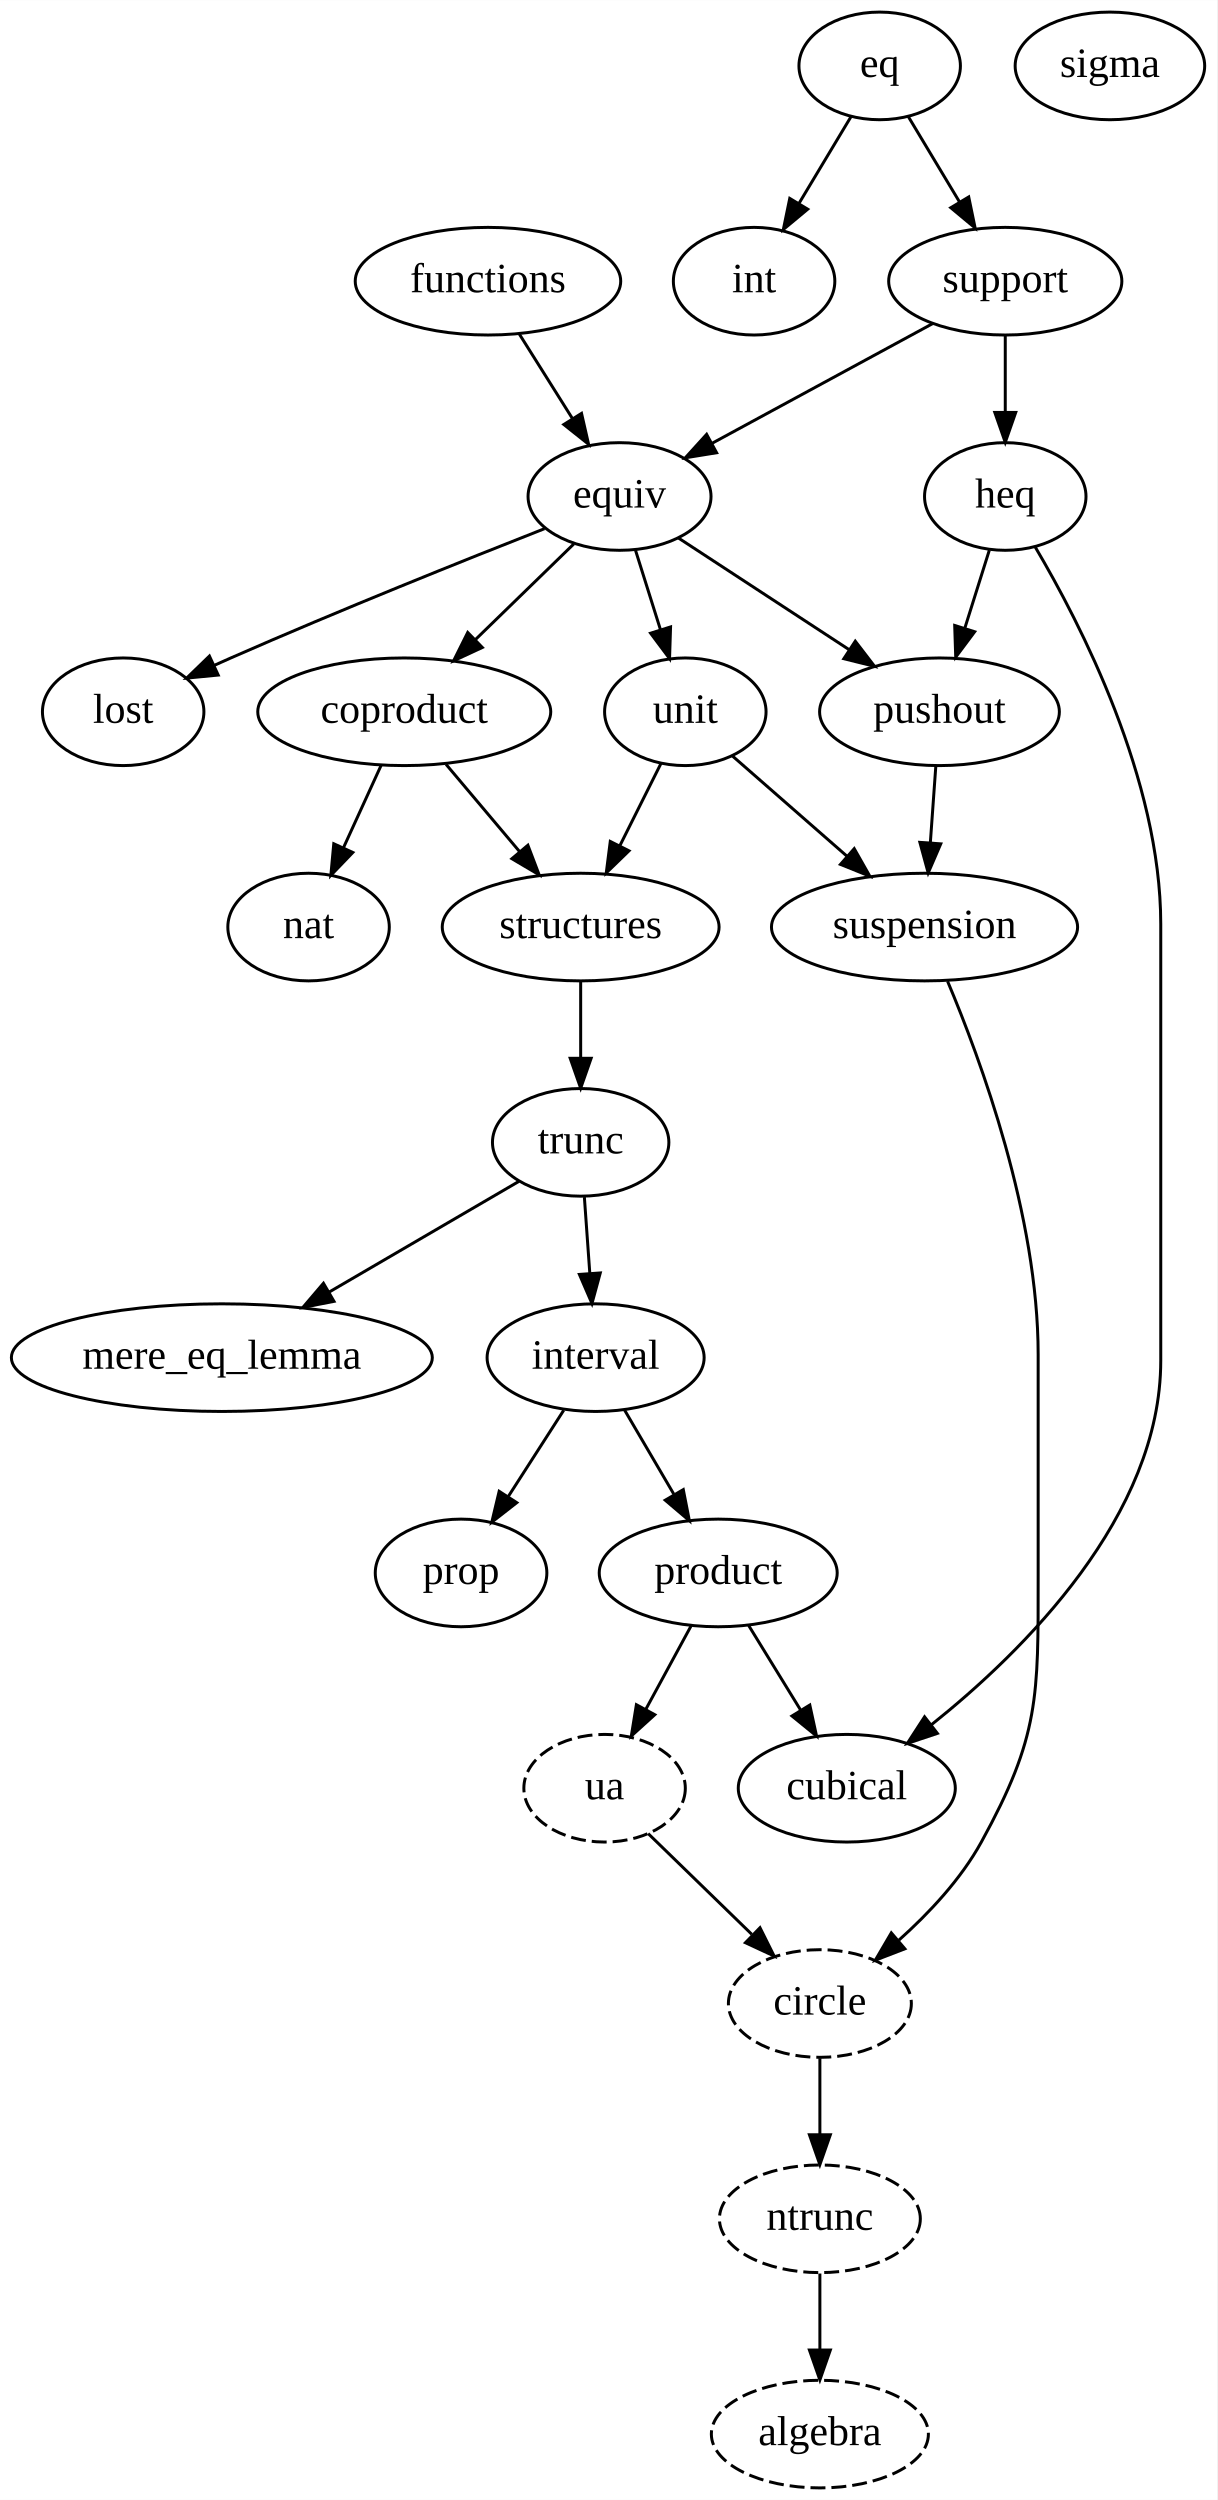
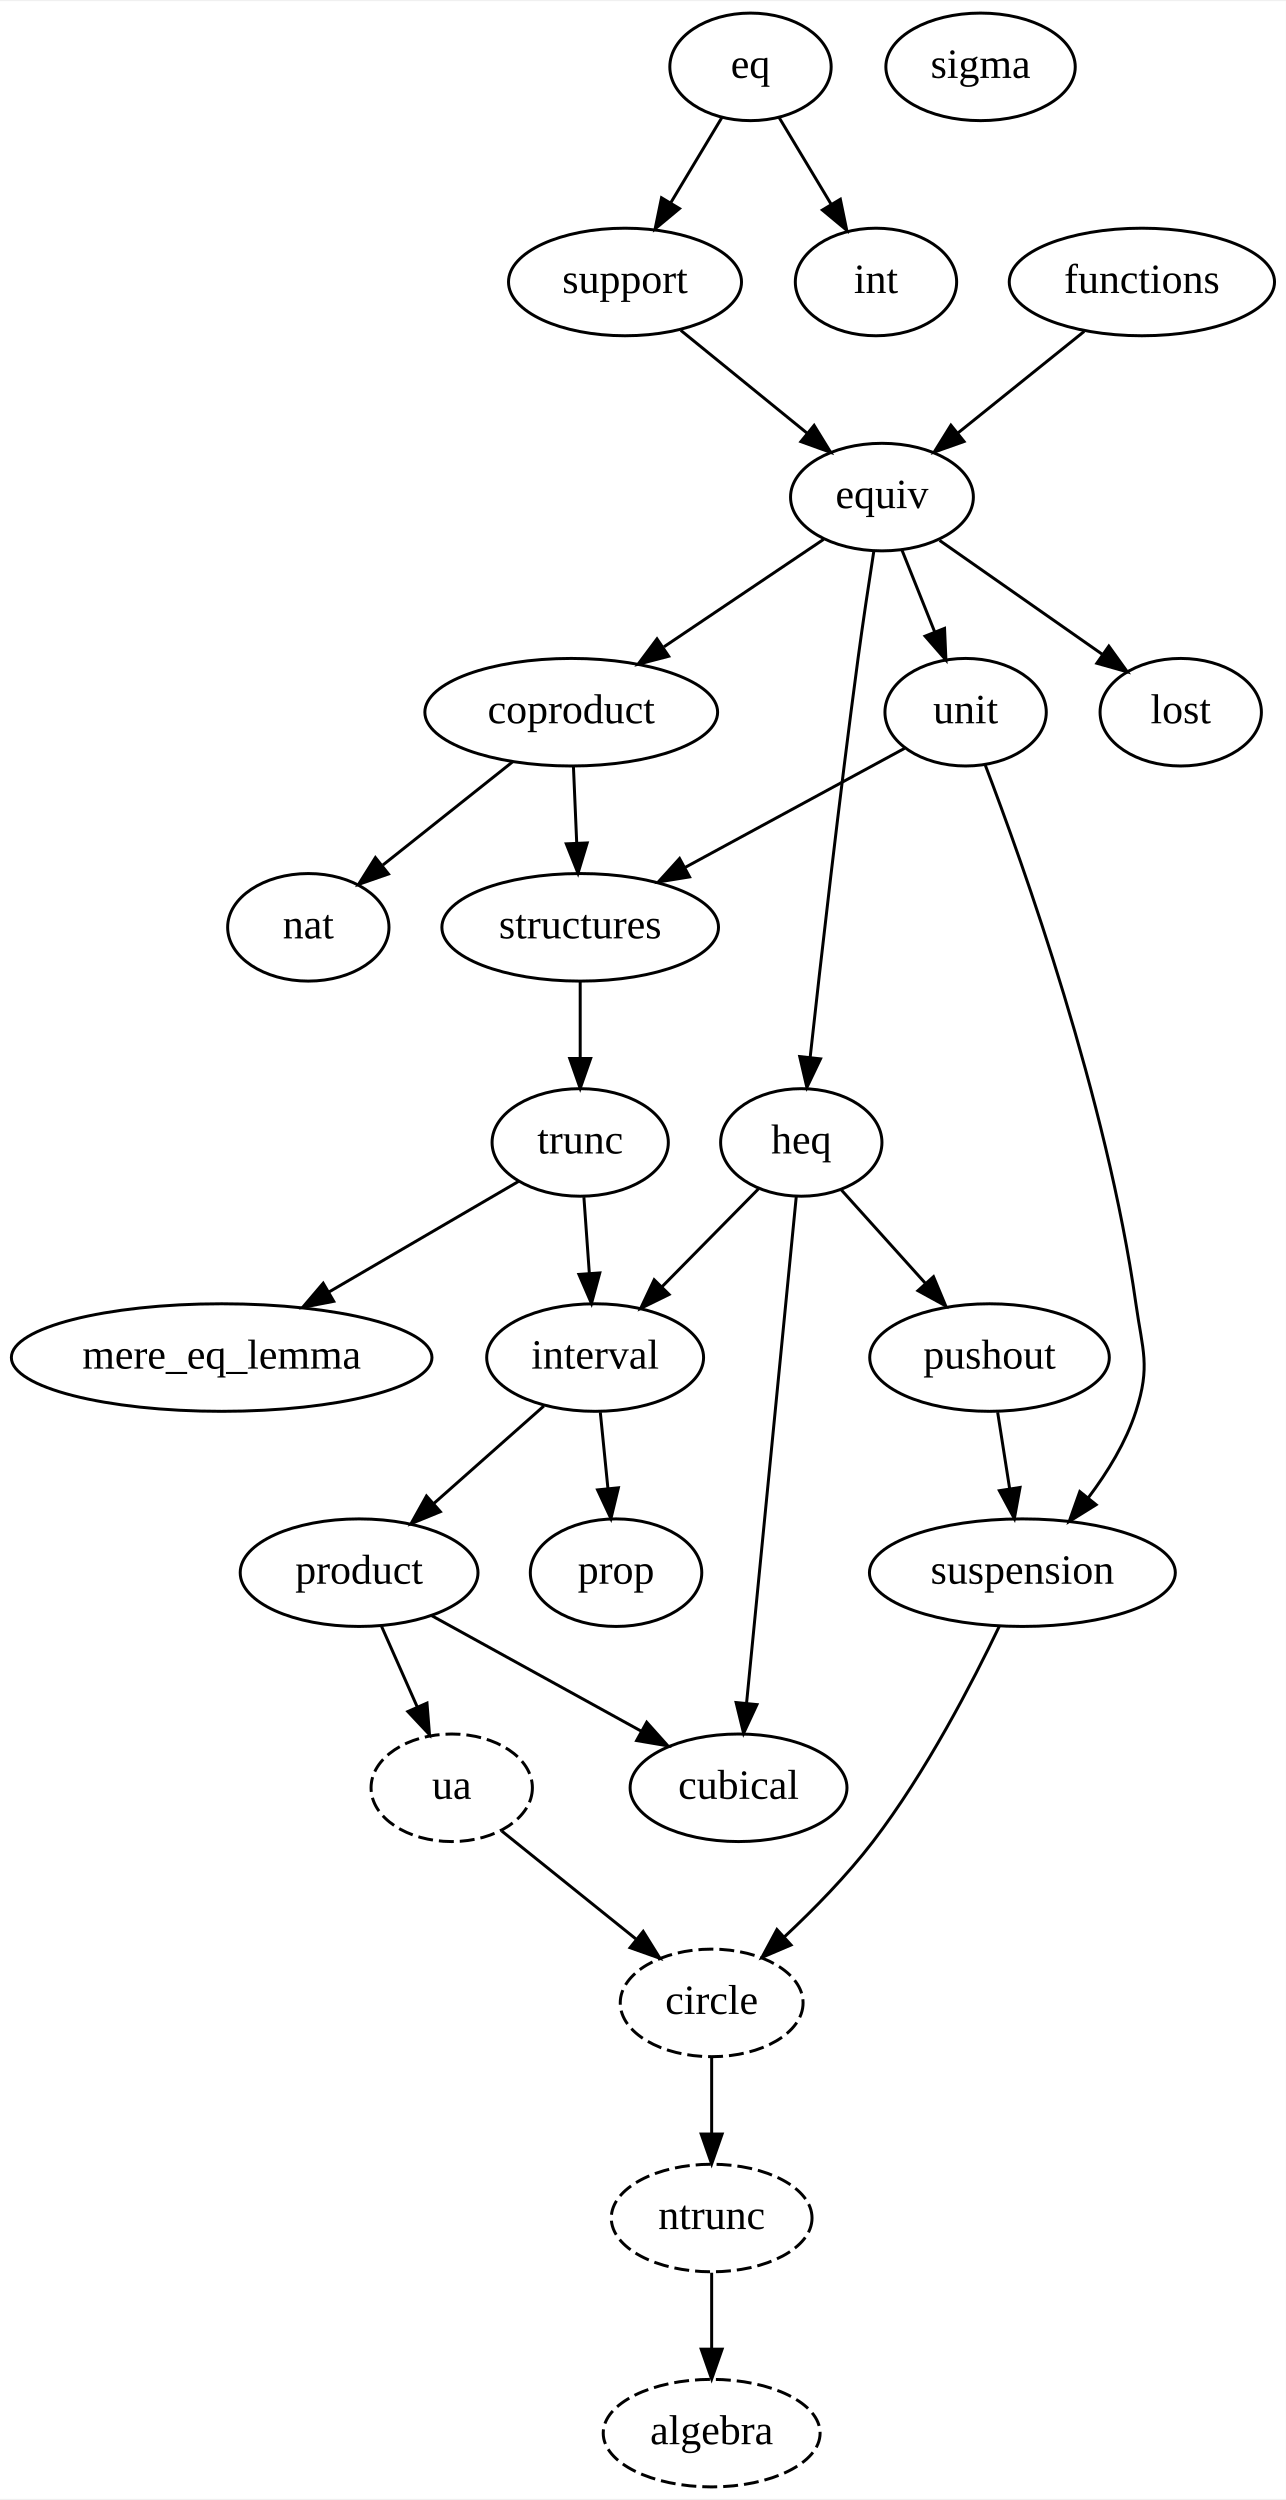
- <svg xmlns="http://www.w3.org/2000/svg" width="407pt" height="836pt" viewBox="0.00 0.00 407.04 836.00">
+ <svg xmlns="http://www.w3.org/2000/svg" width="430pt" height="836pt" viewBox="0.00 0.00 430.39 836.00">
  <g id="graph0" class="graph" transform="scale(1 1) rotate(0) translate(4 832)">
-     <polygon fill="white" stroke="none" points="-4,4 -4,-832 403.041,-832 403.041,4 -4,4" />
+     <polygon fill="white" stroke="none" points="-4,4 -4,-832 426.39,-832 426.39,4 -4,4" />
    <g id="node1" class="node">
-       <ellipse fill="none" stroke="black" stroke-dasharray="5,2" cx="270.194" cy="-18" rx="36.294" ry="18" />
-       <text text-anchor="middle" x="270.194" y="-14.3" font-family="Times New Roman,serif" font-size="14.00">algebra</text>
+       <ellipse fill="none" stroke="black" stroke-dasharray="5,2" cx="234.194" cy="-18" rx="36.294" ry="18" />
+       <text text-anchor="middle" x="234.194" y="-14.3" font-family="Times New Roman,serif" font-size="14.00">algebra</text>
    </g>
    <g id="node2" class="node">
-       <ellipse fill="none" stroke="black" stroke-dasharray="5,2" cx="270.194" cy="-90" rx="33.595" ry="18" />
-       <text text-anchor="middle" x="270.194" y="-86.3" font-family="Times New Roman,serif" font-size="14.00">ntrunc</text>
+       <ellipse fill="none" stroke="black" stroke-dasharray="5,2" cx="234.194" cy="-90" rx="33.595" ry="18" />
+       <text text-anchor="middle" x="234.194" y="-86.3" font-family="Times New Roman,serif" font-size="14.00">ntrunc</text>
    </g>
    <g id="edge1" class="edge">
-       <path fill="none" stroke="black" d="M270.194,-71.697C270.194,-63.983 270.194,-54.712 270.194,-46.112" />
-       <polygon fill="black" stroke="black" points="273.694,-46.104 270.194,-36.104 266.694,-46.104 273.694,-46.104" />
+       <path fill="none" stroke="black" d="M234.194,-71.697C234.194,-63.983 234.194,-54.712 234.194,-46.112" />
+       <polygon fill="black" stroke="black" points="237.694,-46.104 234.194,-36.104 230.694,-46.104 237.694,-46.104" />
    </g>
    <g id="node3" class="node">
-       <ellipse fill="none" stroke="black" stroke-dasharray="5,2" cx="270.194" cy="-162" rx="30.595" ry="18" />
-       <text text-anchor="middle" x="270.194" y="-158.3" font-family="Times New Roman,serif" font-size="14.00">circle</text>
-     </g>
-     <g id="edge13" class="edge">
-       <path fill="none" stroke="black" d="M270.194,-143.697C270.194,-135.983 270.194,-126.712 270.194,-118.112" />
-       <polygon fill="black" stroke="black" points="273.694,-118.104 270.194,-108.104 266.694,-118.104 273.694,-118.104" />
+       <ellipse fill="none" stroke="black" stroke-dasharray="5,2" cx="234.194" cy="-162" rx="30.595" ry="18" />
+       <text text-anchor="middle" x="234.194" y="-158.3" font-family="Times New Roman,serif" font-size="14.00">circle</text>
+     </g>
+     <g id="edge14" class="edge">
+       <path fill="none" stroke="black" d="M234.194,-143.697C234.194,-135.983 234.194,-126.712 234.194,-118.112" />
+       <polygon fill="black" stroke="black" points="237.694,-118.104 234.194,-108.104 230.694,-118.104 237.694,-118.104" />
    </g>
    <g id="node4" class="node">
-       <ellipse fill="none" stroke="black" cx="305.194" cy="-522" rx="51.191" ry="18" />
-       <text text-anchor="middle" x="305.194" y="-518.3" font-family="Times New Roman,serif" font-size="14.00">suspension</text>
+       <ellipse fill="none" stroke="black" cx="338.194" cy="-306" rx="51.191" ry="18" />
+       <text text-anchor="middle" x="338.194" y="-302.3" font-family="Times New Roman,serif" font-size="14.00">suspension</text>
    </g>
    <g id="edge2" class="edge">
-       <path fill="none" stroke="black" d="M312.884,-503.907C323.987,-477.623 343.194,-425.447 343.194,-379 343.194,-379 343.194,-379 343.194,-305 343.194,-264.553 343.675,-251.446 324.194,-216 317.354,-203.555 306.662,-192.17 296.591,-183.169" />
-       <polygon fill="black" stroke="black" points="298.617,-180.298 288.732,-176.486 294.083,-185.63 298.617,-180.298" />
+       <path fill="none" stroke="black" d="M330.469,-288.06C321.601,-269.481 305.968,-239.221 288.194,-216 279.5,-204.641 268.432,-193.357 258.582,-184.138" />
+       <polygon fill="black" stroke="black" points="260.758,-181.385 251.013,-177.226 256.037,-186.554 260.758,-181.385" />
    </g>
    <g id="node5" class="node">
-       <ellipse fill="none" stroke="black" stroke-dasharray="5,2" cx="198.194" cy="-234" rx="27" ry="18" />
-       <text text-anchor="middle" x="198.194" y="-230.3" font-family="Times New Roman,serif" font-size="14.00">ua</text>
+       <ellipse fill="none" stroke="black" stroke-dasharray="5,2" cx="147.194" cy="-234" rx="27" ry="18" />
+       <text text-anchor="middle" x="147.194" y="-230.3" font-family="Times New Roman,serif" font-size="14.00">ua</text>
    </g>
    <g id="edge3" class="edge">
-       <path fill="none" stroke="black" d="M212.764,-218.834C222.713,-209.162 236.096,-196.151 247.439,-185.122" />
-       <polygon fill="black" stroke="black" points="250.169,-187.35 254.9,-177.869 245.29,-182.331 250.169,-187.35" />
+       <path fill="none" stroke="black" d="M163.968,-219.503C176.681,-209.274 194.367,-195.045 208.809,-183.425" />
+       <polygon fill="black" stroke="black" points="211.278,-185.93 216.875,-176.934 206.89,-180.476 211.278,-185.93" />
    </g>
    <g id="node6" class="node">
-       <ellipse fill="none" stroke="black" cx="203.194" cy="-666" rx="30.595" ry="18" />
-       <text text-anchor="middle" x="203.194" y="-662.3" font-family="Times New Roman,serif" font-size="14.00">equiv</text>
+       <ellipse fill="none" stroke="black" cx="291.194" cy="-666" rx="30.595" ry="18" />
+       <text text-anchor="middle" x="291.194" y="-662.3" font-family="Times New Roman,serif" font-size="14.00">equiv</text>
    </g>
    <g id="node7" class="node">
-       <ellipse fill="none" stroke="black" cx="131.194" cy="-594" rx="48.993" ry="18" />
-       <text text-anchor="middle" x="131.194" y="-590.3" font-family="Times New Roman,serif" font-size="14.00">coproduct</text>
+       <ellipse fill="none" stroke="black" cx="187.194" cy="-594" rx="48.993" ry="18" />
+       <text text-anchor="middle" x="187.194" y="-590.3" font-family="Times New Roman,serif" font-size="14.00">coproduct</text>
    </g>
    <g id="edge4" class="edge">
-       <path fill="none" stroke="black" d="M187.924,-650.155C178.332,-640.829 165.761,-628.607 154.891,-618.039" />
-       <polygon fill="black" stroke="black" points="157.305,-615.504 147.695,-611.043 152.425,-620.523 157.305,-615.504" />
-     </g>
-     <g id="node19" class="node">
-       <ellipse fill="none" stroke="black" cx="310.194" cy="-594" rx="40.094" ry="18" />
-       <text text-anchor="middle" x="310.194" y="-590.3" font-family="Times New Roman,serif" font-size="14.00">pushout</text>
-     </g>
-     <g id="edge17" class="edge">
-       <path fill="none" stroke="black" d="M222.819,-652.161C238.788,-641.714 261.598,-626.792 279.907,-614.814" />
-       <polygon fill="black" stroke="black" points="282.032,-617.606 288.484,-609.202 278.2,-611.748 282.032,-617.606" />
+       <path fill="none" stroke="black" d="M271.632,-651.834C256.6,-641.716 235.547,-627.545 218.224,-615.885" />
+       <polygon fill="black" stroke="black" points="219.806,-612.732 209.556,-610.052 215.898,-618.539 219.806,-612.732" />
+     </g>
+     <g id="node8" class="node">
+       <ellipse fill="none" stroke="black" cx="264.194" cy="-450" rx="27" ry="18" />
+       <text text-anchor="middle" x="264.194" y="-446.3" font-family="Times New Roman,serif" font-size="14.00">heq</text>
+     </g>
+     <g id="edge7" class="edge">
+       <path fill="none" stroke="black" d="M288.459,-647.834C286.843,-637.469 284.806,-623.989 283.194,-612 276.893,-565.135 270.679,-510.44 267.152,-478.377" />
+       <polygon fill="black" stroke="black" points="270.629,-477.975 266.062,-468.415 263.67,-478.736 270.629,-477.975" />
    </g>
    <g id="node20" class="node">
-       <ellipse fill="none" stroke="black" cx="225.194" cy="-594" rx="27" ry="18" />
-       <text text-anchor="middle" x="225.194" y="-590.3" font-family="Times New Roman,serif" font-size="14.00">unit</text>
+       <ellipse fill="none" stroke="black" cx="319.194" cy="-594" rx="27" ry="18" />
+       <text text-anchor="middle" x="319.194" y="-590.3" font-family="Times New Roman,serif" font-size="14.00">unit</text>
    </g>
    <g id="edge25" class="edge">
-       <path fill="none" stroke="black" d="M208.519,-648.055C211.033,-640.059 214.09,-630.331 216.897,-621.4" />
-       <polygon fill="black" stroke="black" points="220.258,-622.378 219.917,-611.789 213.58,-620.28 220.258,-622.378" />
+       <path fill="none" stroke="black" d="M297.829,-648.411C301.107,-640.216 305.138,-630.14 308.812,-620.955" />
+       <polygon fill="black" stroke="black" points="312.141,-622.055 312.606,-611.47 305.642,-619.455 312.141,-622.055" />
    </g>
    <g id="node23" class="node">
-       <ellipse fill="none" stroke="black" cx="37.194" cy="-594" rx="27" ry="18" />
-       <text text-anchor="middle" x="37.194" y="-590.3" font-family="Times New Roman,serif" font-size="14.00">lost</text>
+       <ellipse fill="none" stroke="black" cx="391.194" cy="-594" rx="27" ry="18" />
+       <text text-anchor="middle" x="391.194" y="-590.3" font-family="Times New Roman,serif" font-size="14.00">lost</text>
    </g>
    <g id="edge27" class="edge">
-       <path fill="none" stroke="black" d="M178.104,-655.237C151.797,-644.892 109.34,-627.889 73.194,-612 71.39,-611.207 69.542,-610.38 67.682,-609.537" />
-       <polygon fill="black" stroke="black" points="68.973,-606.278 58.427,-605.26 66.036,-612.632 68.973,-606.278" />
+       <path fill="none" stroke="black" d="M310.475,-651.503C325.941,-640.677 347.809,-625.37 364.883,-613.417" />
+       <polygon fill="black" stroke="black" points="367.131,-616.117 373.316,-607.515 363.116,-610.382 367.131,-616.117" />
    </g>
    <g id="node21" class="node">
      <ellipse fill="none" stroke="black" cx="190.194" cy="-522" rx="46.292" ry="18" />
      <text text-anchor="middle" x="190.194" y="-518.3" font-family="Times New Roman,serif" font-size="14.00">structures</text>
    </g>
    <g id="edge19" class="edge">
-       <path fill="none" stroke="black" d="M145.176,-576.411C152.524,-567.693 161.667,-556.845 169.79,-547.208" />
-       <polygon fill="black" stroke="black" points="172.543,-549.372 176.312,-539.47 167.191,-544.861 172.543,-549.372" />
+       <path fill="none" stroke="black" d="M187.935,-575.697C188.266,-567.983 188.663,-558.712 189.032,-550.112" />
+       <polygon fill="black" stroke="black" points="192.529,-550.245 189.461,-540.104 185.536,-549.945 192.529,-550.245" />
    </g>
    <g id="node22" class="node">
      <ellipse fill="none" stroke="black" cx="99.194" cy="-522" rx="27" ry="18" />
      <text text-anchor="middle" x="99.194" y="-518.3" font-family="Times New Roman,serif" font-size="14.00">nat</text>
    </g>
    <g id="edge26" class="edge">
-       <path fill="none" stroke="black" d="M123.447,-576.055C119.658,-567.767 115.019,-557.618 110.816,-548.424" />
-       <polygon fill="black" stroke="black" points="113.989,-546.947 106.648,-539.307 107.623,-549.857 113.989,-546.947" />
-     </g>
-     <g id="node8" class="node">
-       <ellipse fill="none" stroke="black" cx="332.194" cy="-666" rx="27" ry="18" />
-       <text text-anchor="middle" x="332.194" y="-662.3" font-family="Times New Roman,serif" font-size="14.00">heq</text>
+       <path fill="none" stroke="black" d="M167.664,-577.465C154.832,-567.258 137.93,-553.813 124.129,-542.835" />
+       <polygon fill="black" stroke="black" points="126.007,-539.856 116.002,-536.37 121.649,-545.334 126.007,-539.856" />
    </g>
    <g id="node9" class="node">
-       <ellipse fill="none" stroke="black" cx="279.194" cy="-234" rx="36.294" ry="18" />
-       <text text-anchor="middle" x="279.194" y="-230.3" font-family="Times New Roman,serif" font-size="14.00">cubical</text>
+       <ellipse fill="none" stroke="black" cx="243.194" cy="-234" rx="36.294" ry="18" />
+       <text text-anchor="middle" x="243.194" y="-230.3" font-family="Times New Roman,serif" font-size="14.00">cubical</text>
    </g>
    <g id="edge5" class="edge">
-       <path fill="none" stroke="black" d="M342.22,-649.084C357.33,-623.53 384.194,-571.307 384.194,-523 384.194,-523 384.194,-523 384.194,-377 384.194,-325.213 338.485,-279.947 307.384,-255.141" />
-       <polygon fill="black" stroke="black" points="309.489,-252.345 299.439,-248.991 305.204,-257.88 309.489,-252.345" />
-     </g>
-     <g id="edge16" class="edge">
-       <path fill="none" stroke="black" d="M326.868,-648.055C324.419,-640.261 321.452,-630.822 318.704,-622.079" />
-       <polygon fill="black" stroke="black" points="321.96,-620.766 315.623,-612.275 315.283,-622.865 321.96,-620.766" />
+       <path fill="none" stroke="black" d="M262.511,-431.849C258.878,-394.832 250.277,-307.181 245.881,-262.386" />
+       <polygon fill="black" stroke="black" points="249.345,-261.843 244.885,-252.232 242.378,-262.526 249.345,-261.843" />
+     </g>
+     <g id="node16" class="node">
+       <ellipse fill="none" stroke="black" cx="195.194" cy="-378" rx="36.294" ry="18" />
+       <text text-anchor="middle" x="195.194" y="-374.3" font-family="Times New Roman,serif" font-size="14.00">interval</text>
+     </g>
+     <g id="edge12" class="edge">
+       <path fill="none" stroke="black" d="M249.897,-434.496C240.532,-424.995 228.1,-412.383 217.454,-401.583" />
+       <polygon fill="black" stroke="black" points="219.942,-399.121 210.43,-394.457 214.957,-404.035 219.942,-399.121" />
+     </g>
+     <g id="node19" class="node">
+       <ellipse fill="none" stroke="black" cx="327.194" cy="-378" rx="40.094" ry="18" />
+       <text text-anchor="middle" x="327.194" y="-374.3" font-family="Times New Roman,serif" font-size="14.00">pushout</text>
+     </g>
+     <g id="edge17" class="edge">
+       <path fill="none" stroke="black" d="M277.554,-434.155C285.729,-425.072 296.375,-413.243 305.711,-402.87" />
+       <polygon fill="black" stroke="black" points="308.444,-405.065 312.532,-395.29 303.241,-400.382 308.444,-405.065" />
    </g>
    <g id="node10" class="node">
-       <ellipse fill="none" stroke="black" cx="236.194" cy="-306" rx="39.794" ry="18" />
-       <text text-anchor="middle" x="236.194" y="-302.3" font-family="Times New Roman,serif" font-size="14.00">product</text>
+       <ellipse fill="none" stroke="black" cx="116.194" cy="-306" rx="39.794" ry="18" />
+       <text text-anchor="middle" x="116.194" y="-302.3" font-family="Times New Roman,serif" font-size="14.00">product</text>
    </g>
    <g id="edge24" class="edge">
-       <path fill="none" stroke="black" d="M227.188,-288.411C222.645,-280.042 217.036,-269.71 211.966,-260.37" />
-       <polygon fill="black" stroke="black" points="214.982,-258.589 207.135,-251.47 208.83,-261.928 214.982,-258.589" />
+       <path fill="none" stroke="black" d="M123.698,-288.055C127.277,-279.973 131.64,-270.121 135.63,-261.112" />
+       <polygon fill="black" stroke="black" points="138.91,-262.35 139.759,-251.789 132.509,-259.515 138.91,-262.35" />
    </g>
    <g id="edge6" class="edge">
-       <path fill="none" stroke="black" d="M246.384,-288.411C251.579,-279.955 258.004,-269.494 263.789,-260.078" />
-       <polygon fill="black" stroke="black" points="266.825,-261.823 269.077,-251.47 260.86,-258.159 266.825,-261.823" />
+       <path fill="none" stroke="black" d="M140.38,-291.669C160.28,-280.701 188.671,-265.052 210.579,-252.977" />
+       <polygon fill="black" stroke="black" points="212.459,-255.937 219.527,-248.045 209.08,-249.807 212.459,-255.937" />
    </g>
    <g id="node11" class="node">
-       <ellipse fill="none" stroke="black" cx="332.194" cy="-738" rx="38.993" ry="18" />
-       <text text-anchor="middle" x="332.194" y="-734.3" font-family="Times New Roman,serif" font-size="14.00">support</text>
+       <ellipse fill="none" stroke="black" cx="205.194" cy="-738" rx="38.993" ry="18" />
+       <text text-anchor="middle" x="205.194" y="-734.3" font-family="Times New Roman,serif" font-size="14.00">support</text>
    </g>
    <g id="edge8" class="edge">
-       <path fill="none" stroke="black" d="M307.93,-723.834C287.018,-712.486 256.711,-696.04 234.073,-683.756" />
-       <polygon fill="black" stroke="black" points="235.657,-680.633 225.198,-678.94 232.318,-686.786 235.657,-680.633" />
-     </g>
-     <g id="edge7" class="edge">
-       <path fill="none" stroke="black" d="M332.194,-719.697C332.194,-711.983 332.194,-702.712 332.194,-694.112" />
-       <polygon fill="black" stroke="black" points="335.694,-694.104 332.194,-684.104 328.694,-694.104 335.694,-694.104" />
+       <path fill="none" stroke="black" d="M223.854,-721.811C236.209,-711.755 252.561,-698.445 266.058,-687.46" />
+       <polygon fill="black" stroke="black" points="268.485,-689.997 274.031,-680.97 264.066,-684.568 268.485,-689.997" />
    </g>
    <g id="node12" class="node">
-       <ellipse fill="none" stroke="black" cx="159.194" cy="-738" rx="44.393" ry="18" />
-       <text text-anchor="middle" x="159.194" y="-734.3" font-family="Times New Roman,serif" font-size="14.00">functions</text>
+       <ellipse fill="none" stroke="black" cx="378.194" cy="-738" rx="44.393" ry="18" />
+       <text text-anchor="middle" x="378.194" y="-734.3" font-family="Times New Roman,serif" font-size="14.00">functions</text>
    </g>
    <g id="edge9" class="edge">
-       <path fill="none" stroke="black" d="M169.621,-720.411C174.936,-711.955 181.512,-701.494 187.43,-692.078" />
-       <polygon fill="black" stroke="black" points="190.483,-693.799 192.841,-683.47 184.556,-690.074 190.483,-693.799" />
+       <path fill="none" stroke="black" d="M358.886,-721.465C346.449,-711.458 330.143,-698.339 316.652,-687.484" />
+       <polygon fill="black" stroke="black" points="318.661,-684.607 308.675,-681.066 314.272,-690.061 318.661,-684.607" />
    </g>
    <g id="node13" class="node">
-       <ellipse fill="none" stroke="black" cx="290.194" cy="-810" rx="27" ry="18" />
-       <text text-anchor="middle" x="290.194" y="-806.3" font-family="Times New Roman,serif" font-size="14.00">eq</text>
+       <ellipse fill="none" stroke="black" cx="247.194" cy="-810" rx="27" ry="18" />
+       <text text-anchor="middle" x="247.194" y="-806.3" font-family="Times New Roman,serif" font-size="14.00">eq</text>
    </g>
    <g id="edge20" class="edge">
-       <path fill="none" stroke="black" d="M299.724,-793.116C304.786,-784.679 311.131,-774.104 316.866,-764.547" />
-       <polygon fill="black" stroke="black" points="319.972,-766.173 322.115,-755.797 313.969,-762.572 319.972,-766.173" />
+       <path fill="none" stroke="black" d="M237.663,-793.116C232.601,-784.679 226.256,-774.104 220.522,-764.547" />
+       <polygon fill="black" stroke="black" points="223.418,-762.572 215.272,-755.797 217.416,-766.173 223.418,-762.572" />
    </g>
    <g id="node14" class="node">
-       <ellipse fill="none" stroke="black" cx="248.194" cy="-738" rx="27" ry="18" />
-       <text text-anchor="middle" x="248.194" y="-734.3" font-family="Times New Roman,serif" font-size="14.00">int</text>
+       <ellipse fill="none" stroke="black" cx="289.194" cy="-738" rx="27" ry="18" />
+       <text text-anchor="middle" x="289.194" y="-734.3" font-family="Times New Roman,serif" font-size="14.00">int</text>
    </g>
    <g id="edge10" class="edge">
-       <path fill="none" stroke="black" d="M280.663,-793.116C275.528,-784.557 269.072,-773.797 263.273,-764.132" />
-       <polygon fill="black" stroke="black" points="266.124,-762.081 257.978,-755.307 260.122,-765.683 266.124,-762.081" />
+       <path fill="none" stroke="black" d="M256.724,-793.116C261.86,-784.557 268.315,-773.797 274.115,-764.132" />
+       <polygon fill="black" stroke="black" points="277.266,-765.683 279.41,-755.307 271.263,-762.081 277.266,-765.683" />
    </g>
    <g id="node15" class="node">
      <ellipse fill="none" stroke="black" cx="190.194" cy="-450" rx="29.497" ry="18" />
      <text text-anchor="middle" x="190.194" y="-446.3" font-family="Times New Roman,serif" font-size="14.00">trunc</text>
    </g>
-     <g id="node16" class="node">
-       <ellipse fill="none" stroke="black" cx="195.194" cy="-378" rx="36.294" ry="18" />
-       <text text-anchor="middle" x="195.194" y="-374.3" font-family="Times New Roman,serif" font-size="14.00">interval</text>
-     </g>
    <g id="edge11" class="edge">
      <path fill="none" stroke="black" d="M191.43,-431.697C191.981,-423.983 192.643,-414.712 193.257,-406.112" />
      <polygon fill="black" stroke="black" points="196.751,-406.328 193.972,-396.104 189.768,-405.83 196.751,-406.328" />
    </g>
    <g id="node17" class="node">
      <ellipse fill="none" stroke="black" cx="70.194" cy="-378" rx="70.388" ry="18" />
      <text text-anchor="middle" x="70.194" y="-374.3" font-family="Times New Roman,serif" font-size="14.00">mere_eq_lemma</text>
    </g>
-     <g id="edge12" class="edge">
+     <g id="edge13" class="edge">
      <path fill="none" stroke="black" d="M169.565,-436.967C152.17,-426.819 126.87,-412.061 106.152,-399.976" />
      <polygon fill="black" stroke="black" points="107.697,-396.825 97.296,-394.81 104.17,-402.872 107.697,-396.825" />
    </g>
-     <g id="edge14" class="edge">
-       <path fill="none" stroke="black" d="M204.91,-360.411C209.812,-352.042 215.864,-341.71 221.334,-332.37" />
-       <polygon fill="black" stroke="black" points="224.513,-333.868 226.547,-323.47 218.473,-330.33 224.513,-333.868" />
+     <g id="edge15" class="edge">
+       <path fill="none" stroke="black" d="M178.052,-361.811C167.256,-352.245 153.139,-339.736 141.117,-329.084" />
+       <polygon fill="black" stroke="black" points="143.381,-326.413 133.575,-322.401 138.738,-331.653 143.381,-326.413" />
    </g>
    <g id="node18" class="node">
-       <ellipse fill="none" stroke="black" cx="150.194" cy="-306" rx="28.695" ry="18" />
-       <text text-anchor="middle" x="150.194" y="-302.3" font-family="Times New Roman,serif" font-size="14.00">prop</text>
-     </g>
-     <g id="edge15" class="edge">
-       <path fill="none" stroke="black" d="M184.529,-360.411C179.015,-351.832 172.174,-341.191 166.053,-331.67" />
-       <polygon fill="black" stroke="black" points="168.824,-329.507 160.472,-322.988 162.935,-333.293 168.824,-329.507" />
+       <ellipse fill="none" stroke="black" cx="202.194" cy="-306" rx="28.695" ry="18" />
+       <text text-anchor="middle" x="202.194" y="-302.3" font-family="Times New Roman,serif" font-size="14.00">prop</text>
+     </g>
+     <g id="edge16" class="edge">
+       <path fill="none" stroke="black" d="M196.924,-359.697C197.696,-351.983 198.623,-342.712 199.483,-334.112" />
+       <polygon fill="black" stroke="black" points="202.971,-334.403 200.483,-324.104 196.006,-333.706 202.971,-334.403" />
    </g>
    <g id="edge21" class="edge">
-       <path fill="none" stroke="black" d="M308.958,-575.697C308.407,-567.983 307.745,-558.712 307.13,-550.112" />
-       <polygon fill="black" stroke="black" points="310.619,-549.83 306.416,-540.104 303.637,-550.328 310.619,-549.83" />
+       <path fill="none" stroke="black" d="M329.913,-359.697C331.125,-351.983 332.582,-342.712 333.933,-334.112" />
+       <polygon fill="black" stroke="black" points="337.411,-334.526 335.506,-324.104 330.496,-333.44 337.411,-334.526" />
    </g>
    <g id="edge22" class="edge">
-       <path fill="none" stroke="black" d="M240.999,-579.17C251.935,-569.601 266.735,-556.651 279.369,-545.597" />
-       <polygon fill="black" stroke="black" points="281.68,-548.225 286.901,-539.006 277.071,-542.957 281.68,-548.225" />
+       <path fill="none" stroke="black" d="M325.701,-576.484C338.477,-543.062 366.449,-464.741 376.194,-396 378.44,-380.158 381.09,-375.232 376.194,-360 372.868,-349.652 366.692,-339.612 360.272,-331.104" />
+       <polygon fill="black" stroke="black" points="362.866,-328.745 353.868,-323.152 357.415,-333.136 362.866,-328.745" />
    </g>
    <g id="edge18" class="edge">
-       <path fill="none" stroke="black" d="M217.076,-576.765C212.999,-568.611 207.958,-558.529 203.347,-549.307" />
-       <polygon fill="black" stroke="black" points="206.358,-547.503 198.756,-540.124 200.097,-550.633 206.358,-547.503" />
+       <path fill="none" stroke="black" d="M298.753,-581.908C279.06,-571.222 248.869,-554.839 225.321,-542.061" />
+       <polygon fill="black" stroke="black" points="226.793,-538.878 216.334,-537.185 223.454,-545.03 226.793,-538.878" />
    </g>
    <g id="edge23" class="edge">
      <path fill="none" stroke="black" d="M190.194,-503.697C190.194,-495.983 190.194,-486.712 190.194,-478.112" />
      <polygon fill="black" stroke="black" points="193.694,-478.104 190.194,-468.104 186.694,-478.104 193.694,-478.104" />
    </g>
    <g id="node24" class="node">
-       <ellipse fill="none" stroke="black" cx="367.194" cy="-810" rx="31.695" ry="18" />
-       <text text-anchor="middle" x="367.194" y="-806.3" font-family="Times New Roman,serif" font-size="14.00">sigma</text>
+       <ellipse fill="none" stroke="black" cx="324.194" cy="-810" rx="31.695" ry="18" />
+       <text text-anchor="middle" x="324.194" y="-806.3" font-family="Times New Roman,serif" font-size="14.00">sigma</text>
    </g>
  </g>
</svg>
